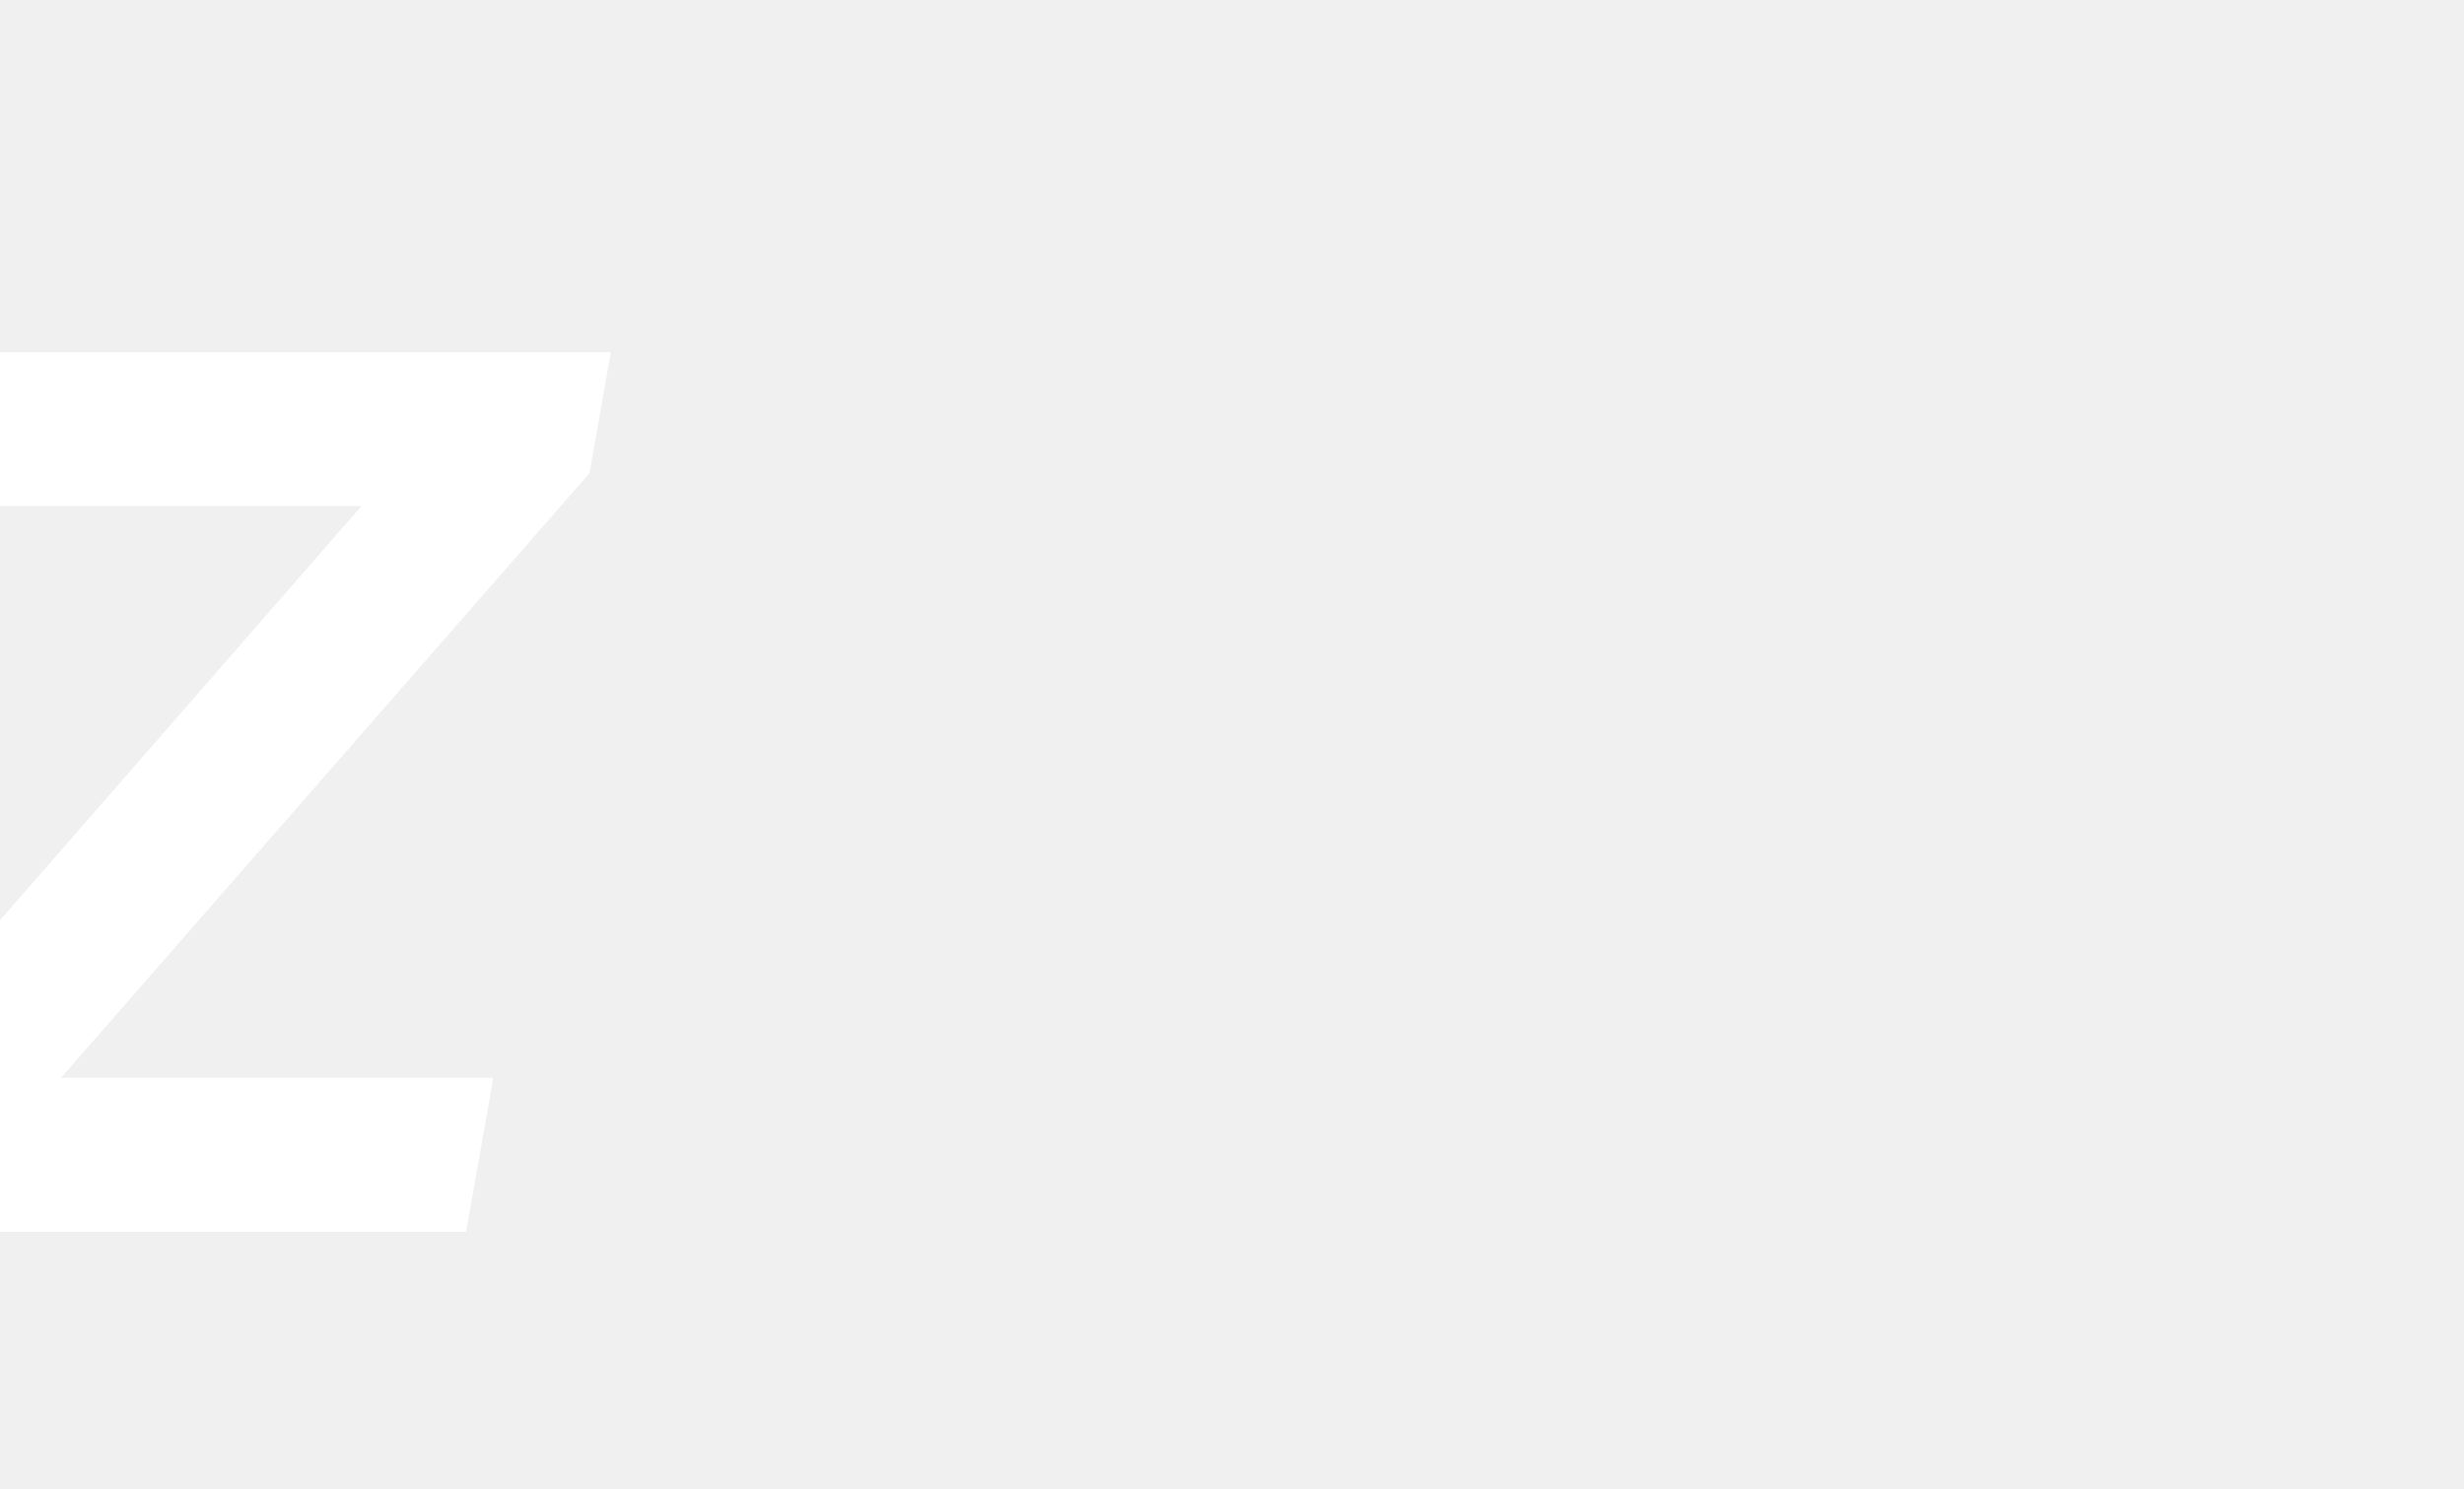
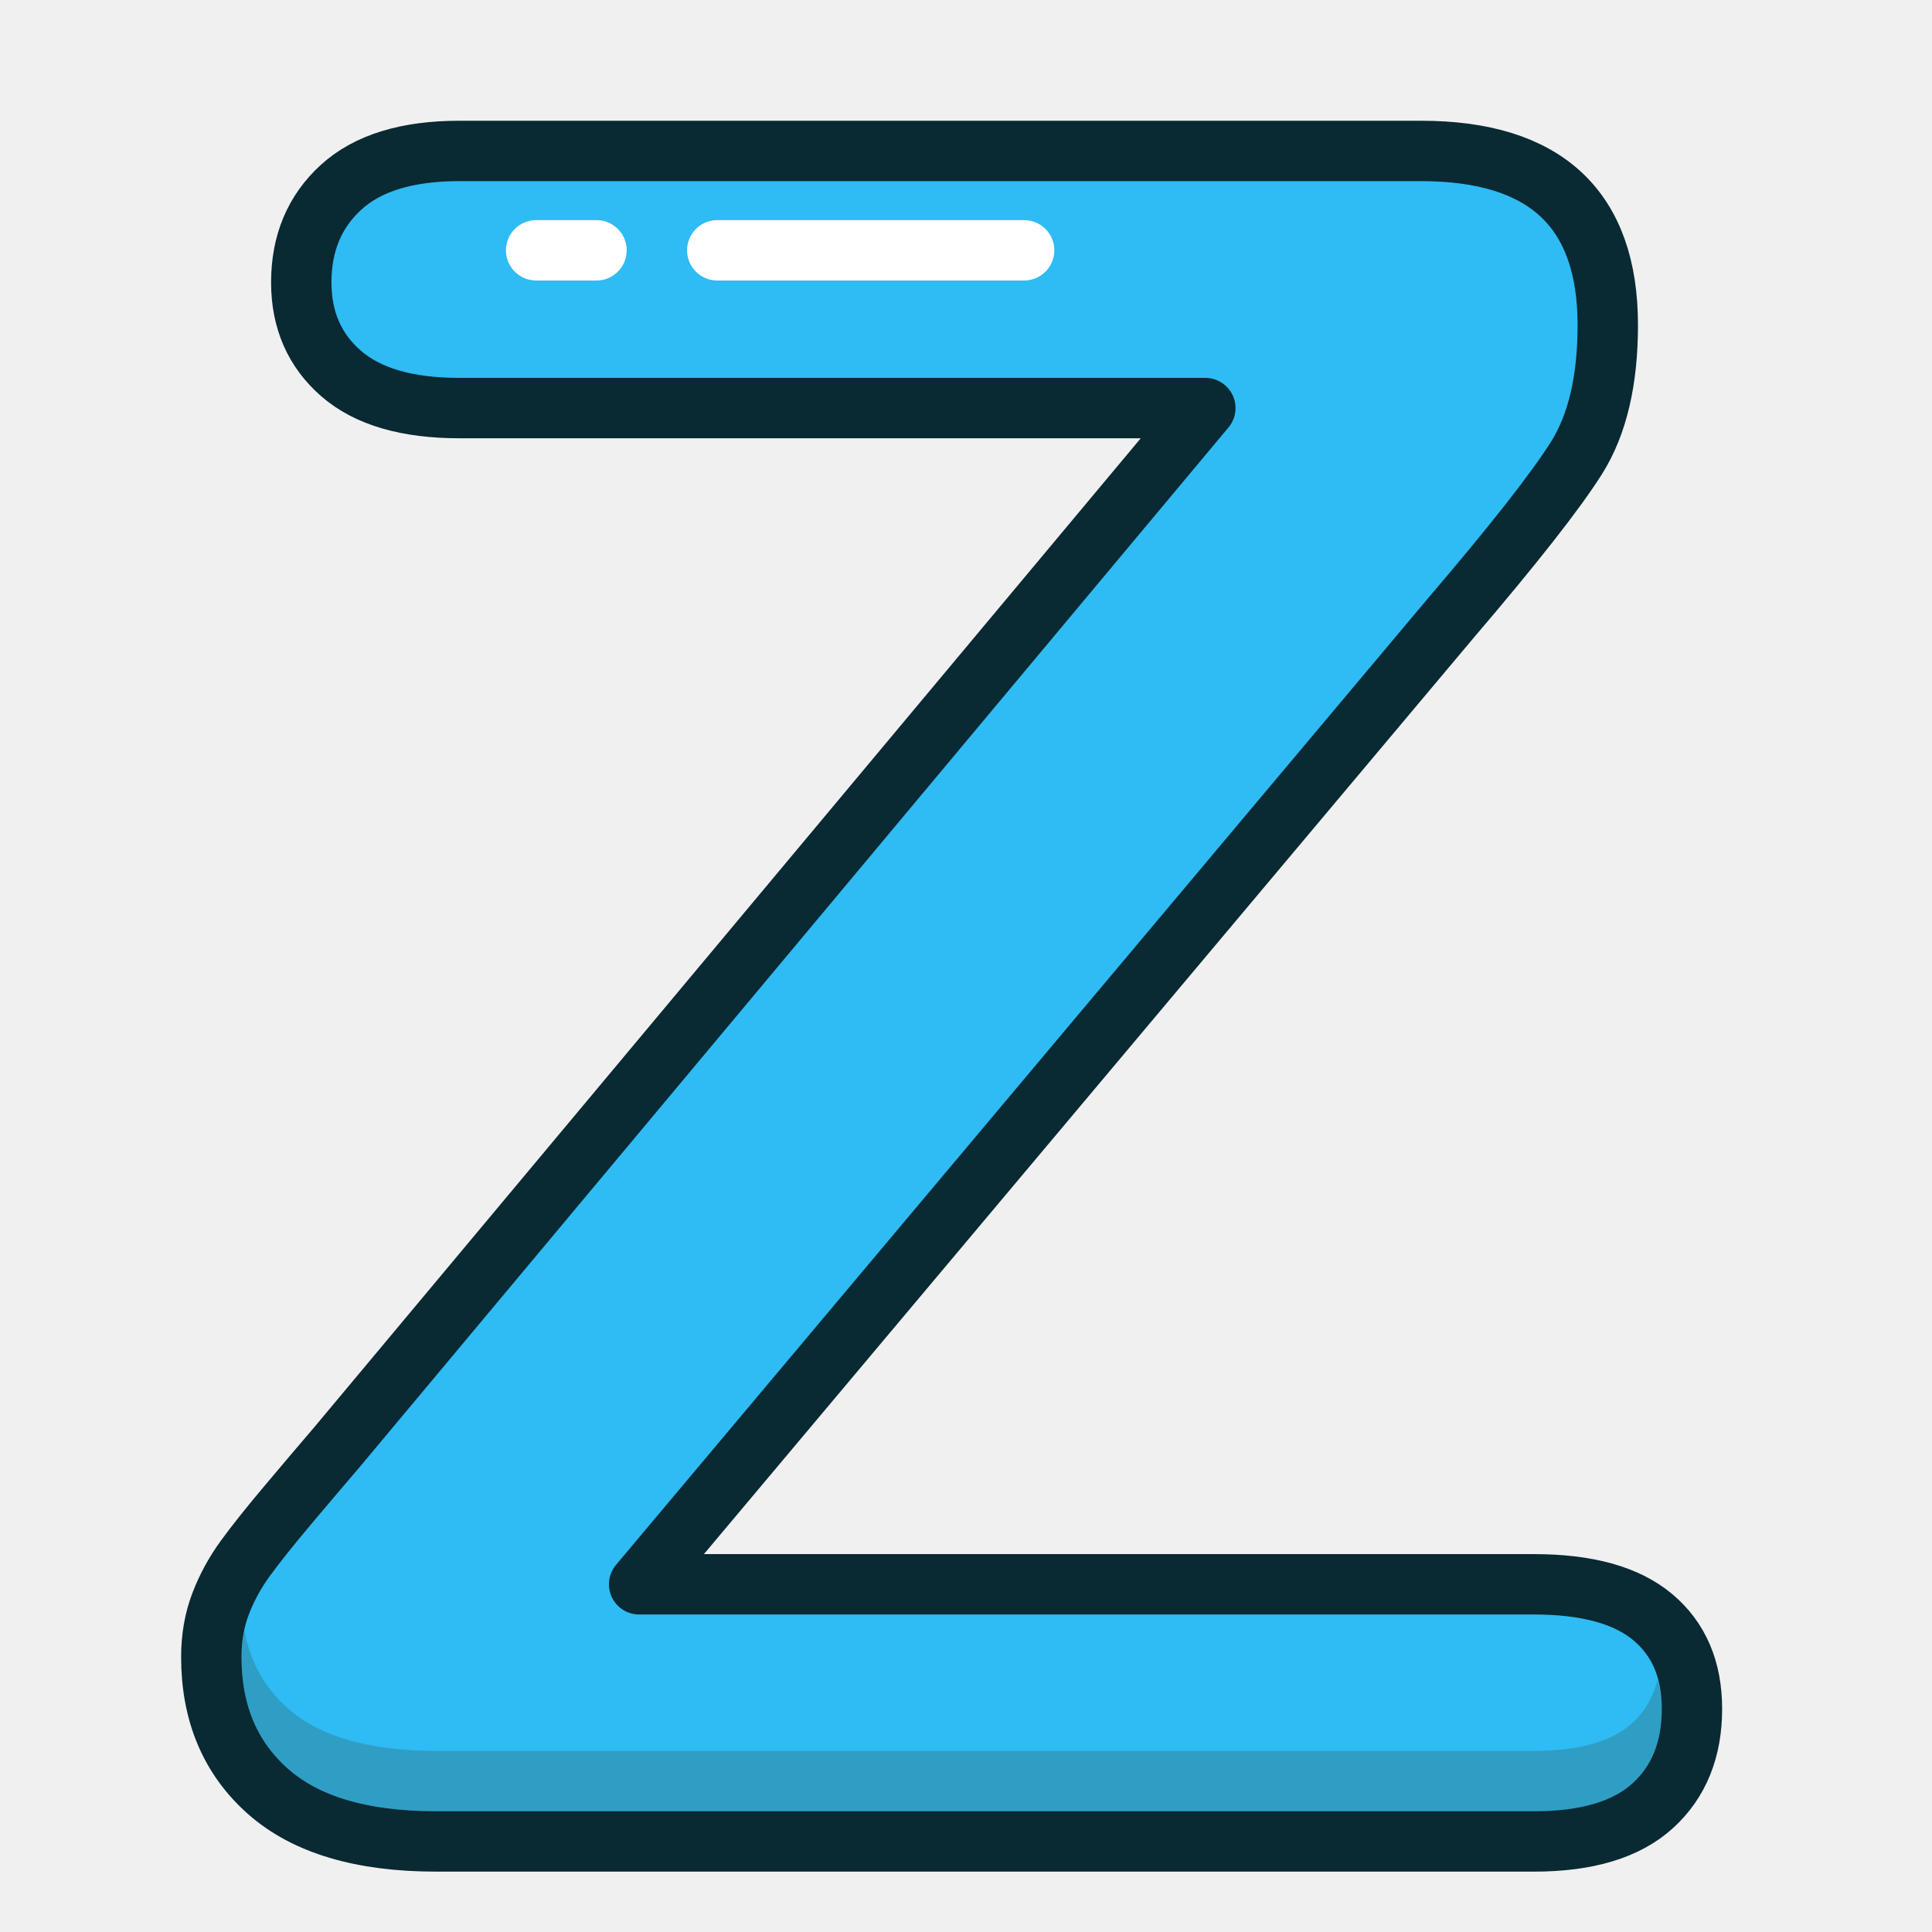
- <svg xmlns="http://www.w3.org/2000/svg" width="48" height="29" style="background: black;">
-   <text x="0" y="24" font-size="24" font-family="Arial Black, sans-serif" font-weight="900" fill="white" letter-spacing="2" transform="skewX(-10)">
-     Z
-   </text>
+ <svg xmlns="http://www.w3.org/2000/svg" height="32px" version="1.1" viewBox="0 0 32 32" width="32px">
+   <defs />
+   <g fill="none" fill-rule="evenodd" id="Page-1" stroke="none" stroke-width="1">
+     <g id="letter-Z">
+       <g id="Page-1" transform="translate(3, 2)">
+         <path d="M2.582,21.968 L16.964,4.759 L4.607,4.759 C3.741,4.759 3.088,4.568 2.649,4.186 C2.21,3.804 1.99,3.301 1.99,2.677 C1.99,2.028 2.21,1.503 2.649,1.102 C3.088,0.701 3.741,0.5 4.607,0.5 L20.536,0.5 C22.598,0.5 23.63,1.461 23.63,3.384 C23.63,4.301 23.458,5.033 23.114,5.581 C22.77,6.128 22.076,7.013 21.032,8.235 L7.586,24.241 L22.407,24.241 C23.286,24.241 23.942,24.422 24.375,24.785 C24.808,25.148 25.024,25.654 25.024,26.304 C25.024,26.978 24.808,27.513 24.375,27.908 C23.942,28.303 23.286,28.5 22.407,28.5 L4.225,28.5 C2.989,28.5 2.06,28.223 1.436,27.669 C0.812,27.115 0.5,26.374 0.5,25.444 C0.5,25.126 0.551,24.833 0.653,24.566 C0.755,24.298 0.892,24.047 1.064,23.811 C1.235,23.576 1.474,23.276 1.78,22.913 C2.085,22.551 2.353,22.235 2.582,21.968" fill="#2FBBF4" id="Fill-1" />
+         <path d="M2.582,21.968 L16.964,4.759 L4.607,4.759 C3.741,4.759 3.088,4.568 2.649,4.186 C2.21,3.804 1.99,3.301 1.99,2.677 C1.99,2.028 2.21,1.503 2.649,1.102 C3.088,0.701 3.741,0.5 4.607,0.5 L20.536,0.5 C22.598,0.5 23.63,1.461 23.63,3.384 C23.63,4.301 23.458,5.033 23.114,5.581 C22.77,6.128 22.076,7.013 21.032,8.235 L7.586,24.241 L22.407,24.241 C23.286,24.241 23.942,24.422 24.375,24.785 C24.808,25.148 25.024,25.654 25.024,26.304 C25.024,26.978 24.808,27.513 24.375,27.908 C23.942,28.303 23.286,28.5 22.407,28.5 L4.225,28.5 C2.989,28.5 2.06,28.223 1.436,27.669 C0.812,27.115 0.5,26.374 0.5,25.444 C0.5,25.126 0.551,24.833 0.653,24.566 C0.755,24.298 0.892,24.047 1.064,23.811 C1.235,23.576 1.474,23.276 1.78,22.913 C2.085,22.551 2.353,22.235 2.582,21.968 L2.582,21.968 Z" id="Stroke-3" stroke="#092933" stroke-linejoin="round" />
+         <path d="M24.456,25.818 C24.382,26.105 24.249,26.347 24.038,26.538 C23.702,26.845 23.154,27 22.408,27 L4.225,27 C3.122,27 2.294,26.763 1.768,26.296 C1.382,25.953 1.145,25.528 1.049,25.007 C1.02,25.145 1,25.29 1,25.444 C1,26.231 1.251,26.837 1.768,27.296 C2.294,27.763 3.122,28 4.225,28 L22.408,28 C23.154,28 23.702,27.845 24.038,27.538 C24.365,27.241 24.524,26.837 24.524,26.304 C24.524,26.124 24.497,25.966 24.456,25.818" fill="#332E09" id="Fill-5" opacity="0.204" />
+         <path d="M5.88,2.146 L13.963,2.146" id="Stroke-7" stroke="#FFFFFF" stroke-dasharray="1,2,6,2,3" stroke-linecap="round" stroke-linejoin="round" />
+       </g>
+     </g>
+   </g>
</svg>
